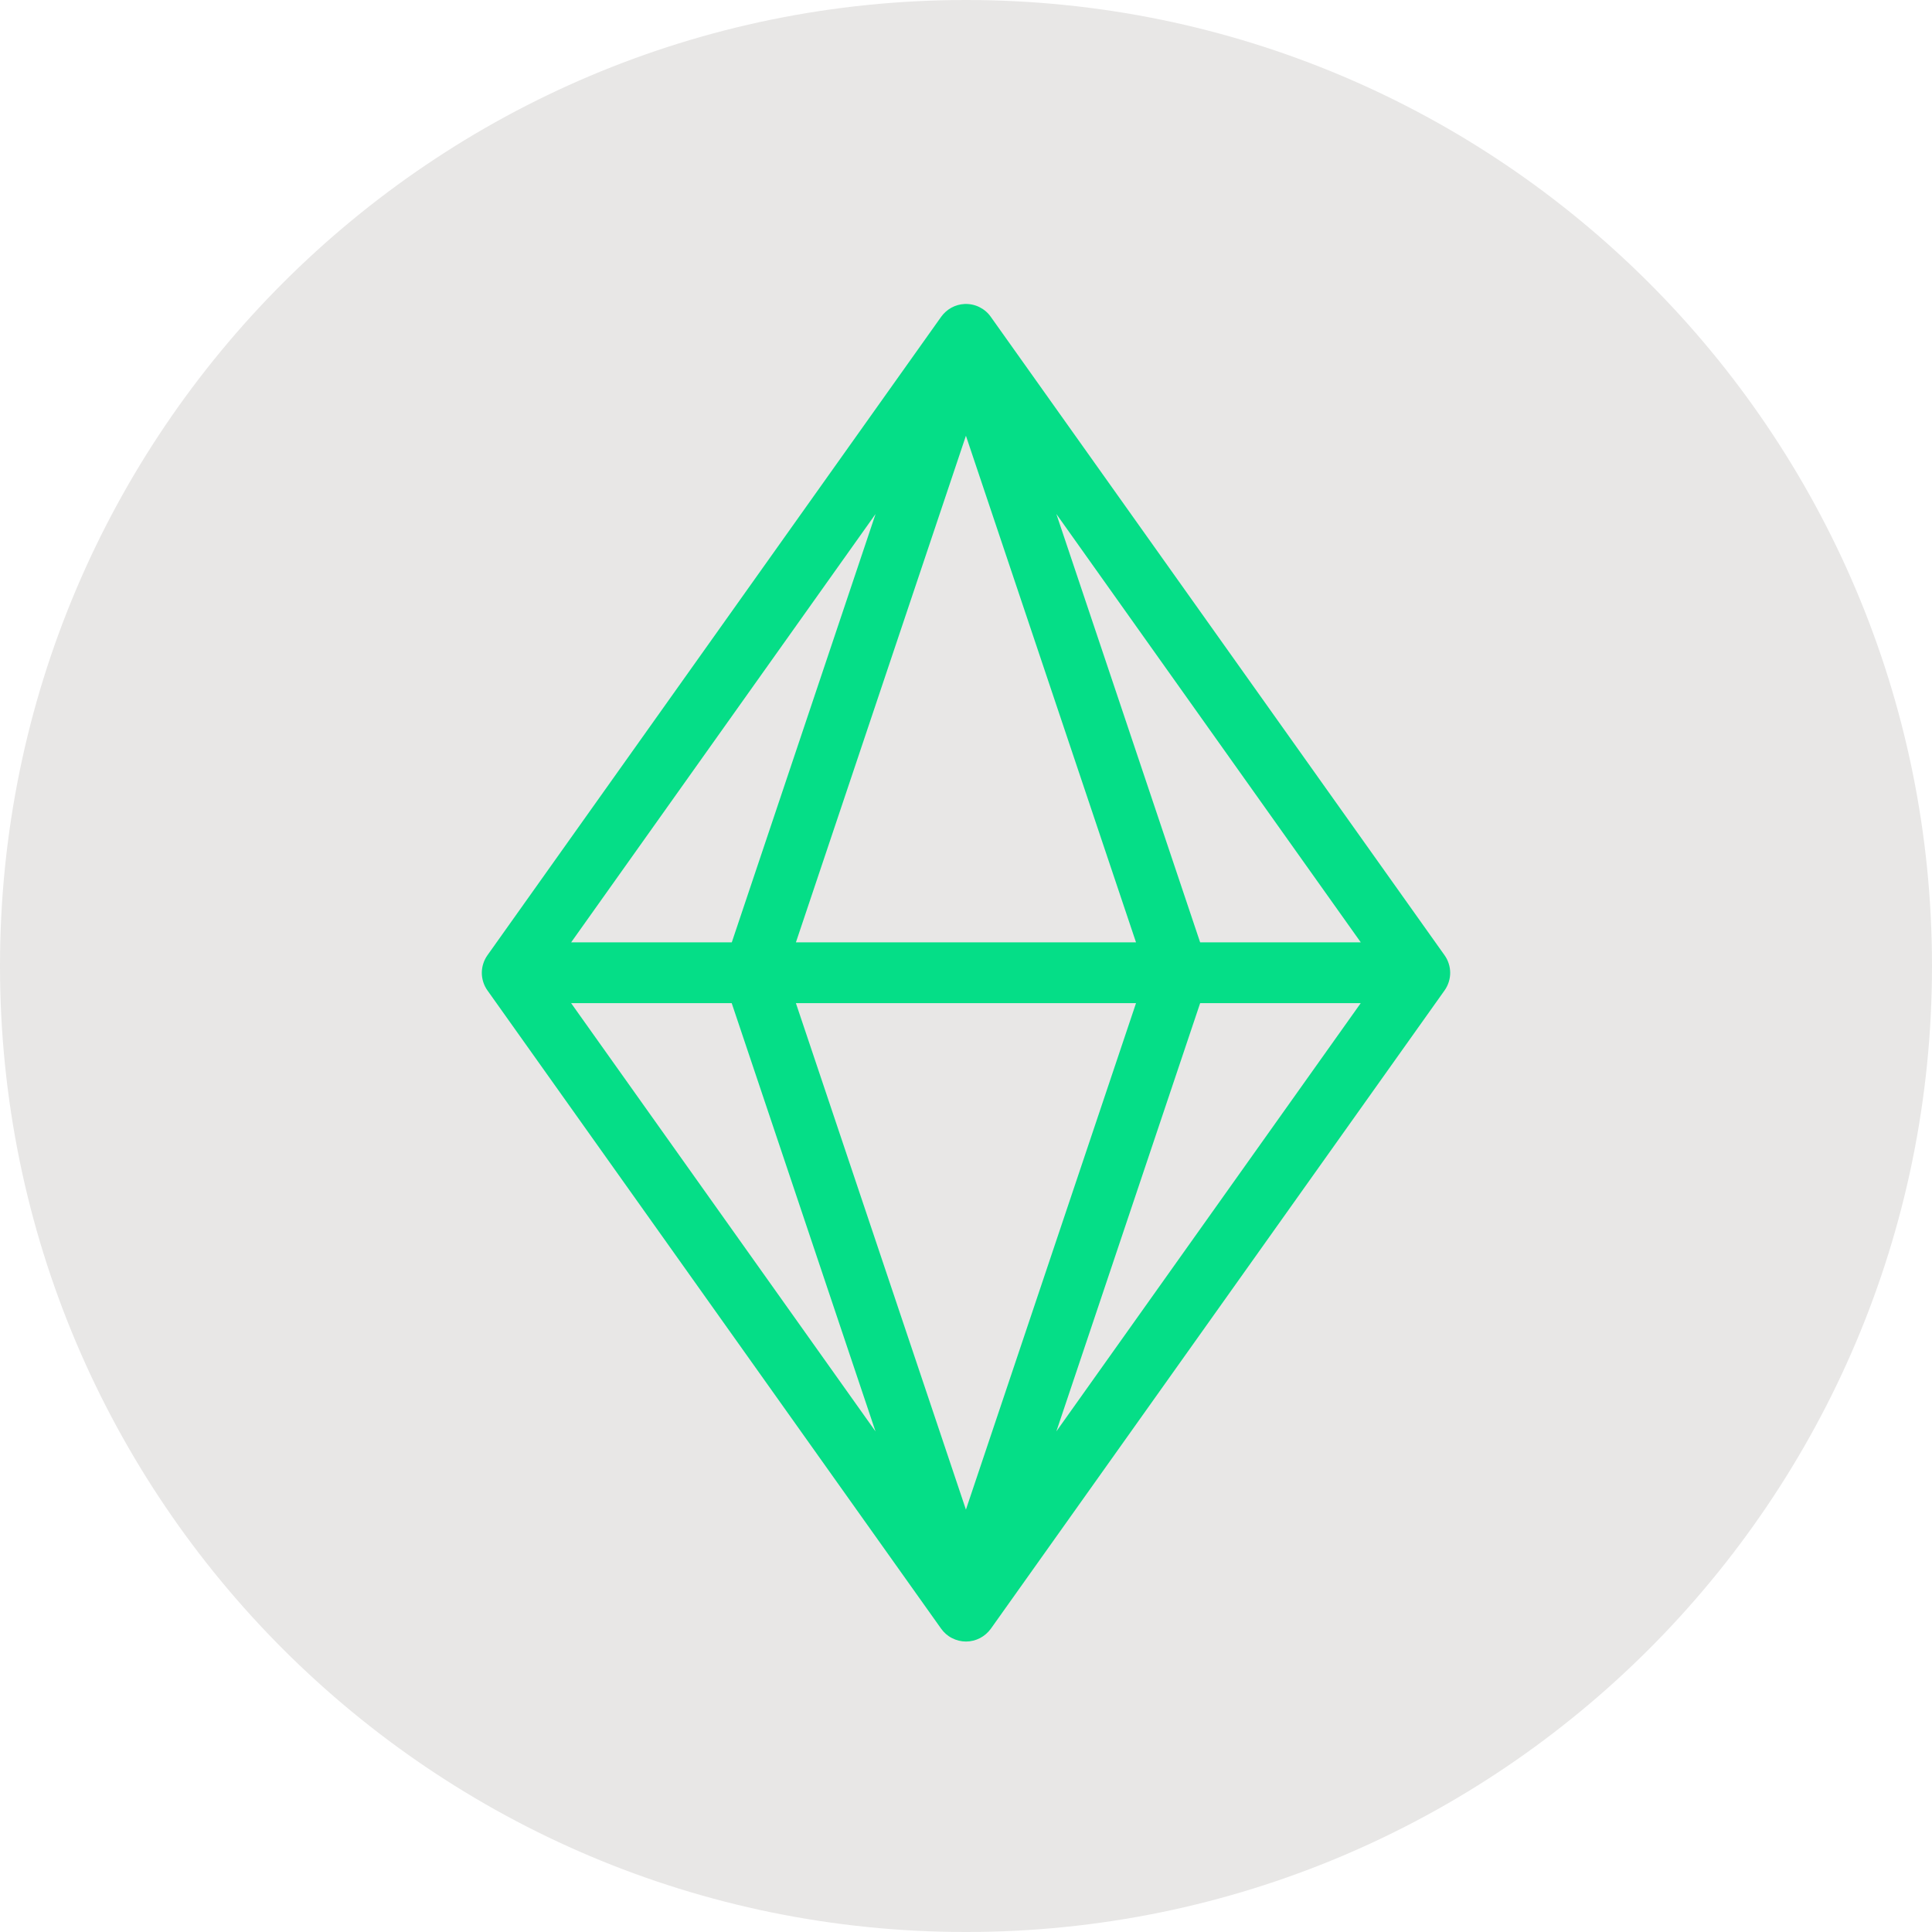
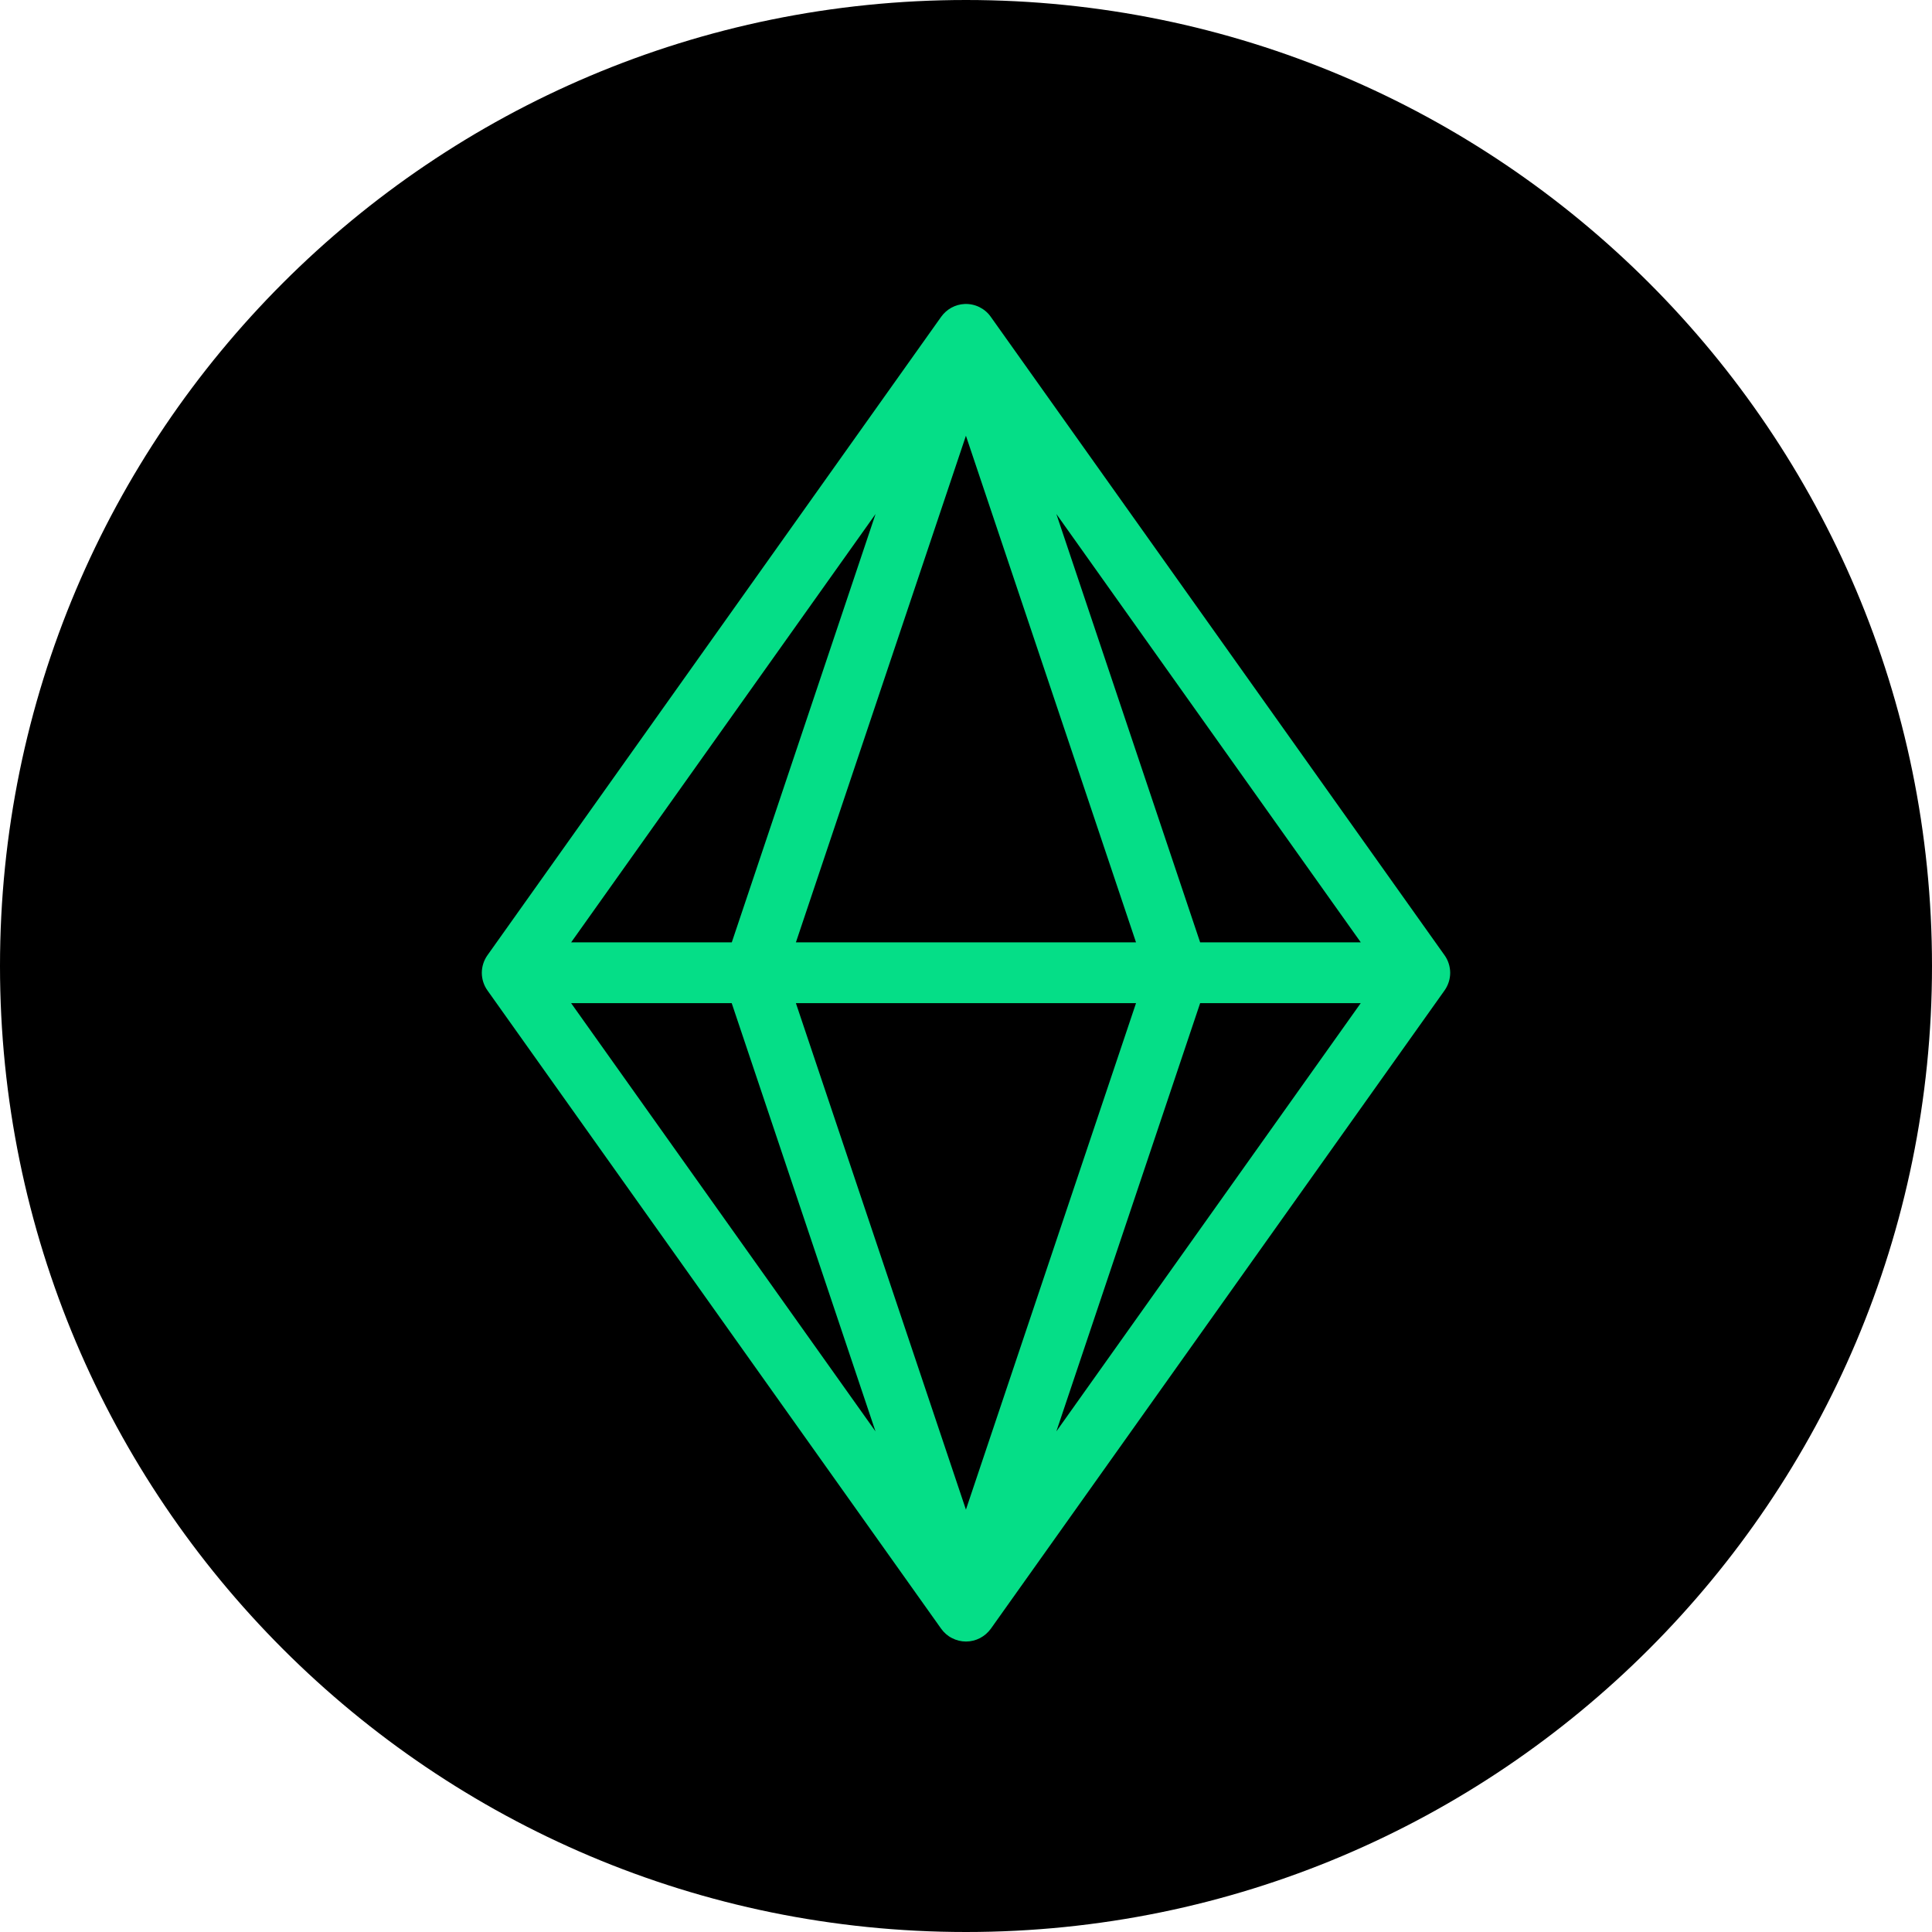
<svg xmlns="http://www.w3.org/2000/svg" height="26" viewBox="0 0 26 26" width="26">
  <g fill="none" fill-rule="nonzero">
-     <circle cx="13" cy="13" fill="#E8E7E6" r="13" />
+     <circle cx="13" cy="13" fill="#000" r="13" />
    <path d="m12.98 4.091c-.062.003-.122.02-.177.05-.054.03-.101.072-.137.122l-6.106 8.592c-.049.069-.076.153-.076.237 0 .084.027.169.076.237l6.106 8.59c.038.053.088.097.146.126.058.03.122.046.188.046.065 0 .13-.016.188-.046.058-.03.108-.074.146-.126l6.106-8.59c.049-.069.076-.153.076-.237 0-.084-.027-.169-.076-.237l-6.107-8.592c-.039-.056-.093-.101-.154-.131-.062-.03-.13-.044-.198-.041zm.019 1.773 2.289 6.818h-4.577zm-1.216 1.053-1.935 5.765h-2.162zm2.433 0 4.097 5.765h-2.162zm-6.53 6.583h2.161l1.935 5.763zm3.025 0h4.577l-2.289 6.816zm5.44 0h2.161l-4.096 5.763z" fill="#05de87" />
  </g>
</svg>
